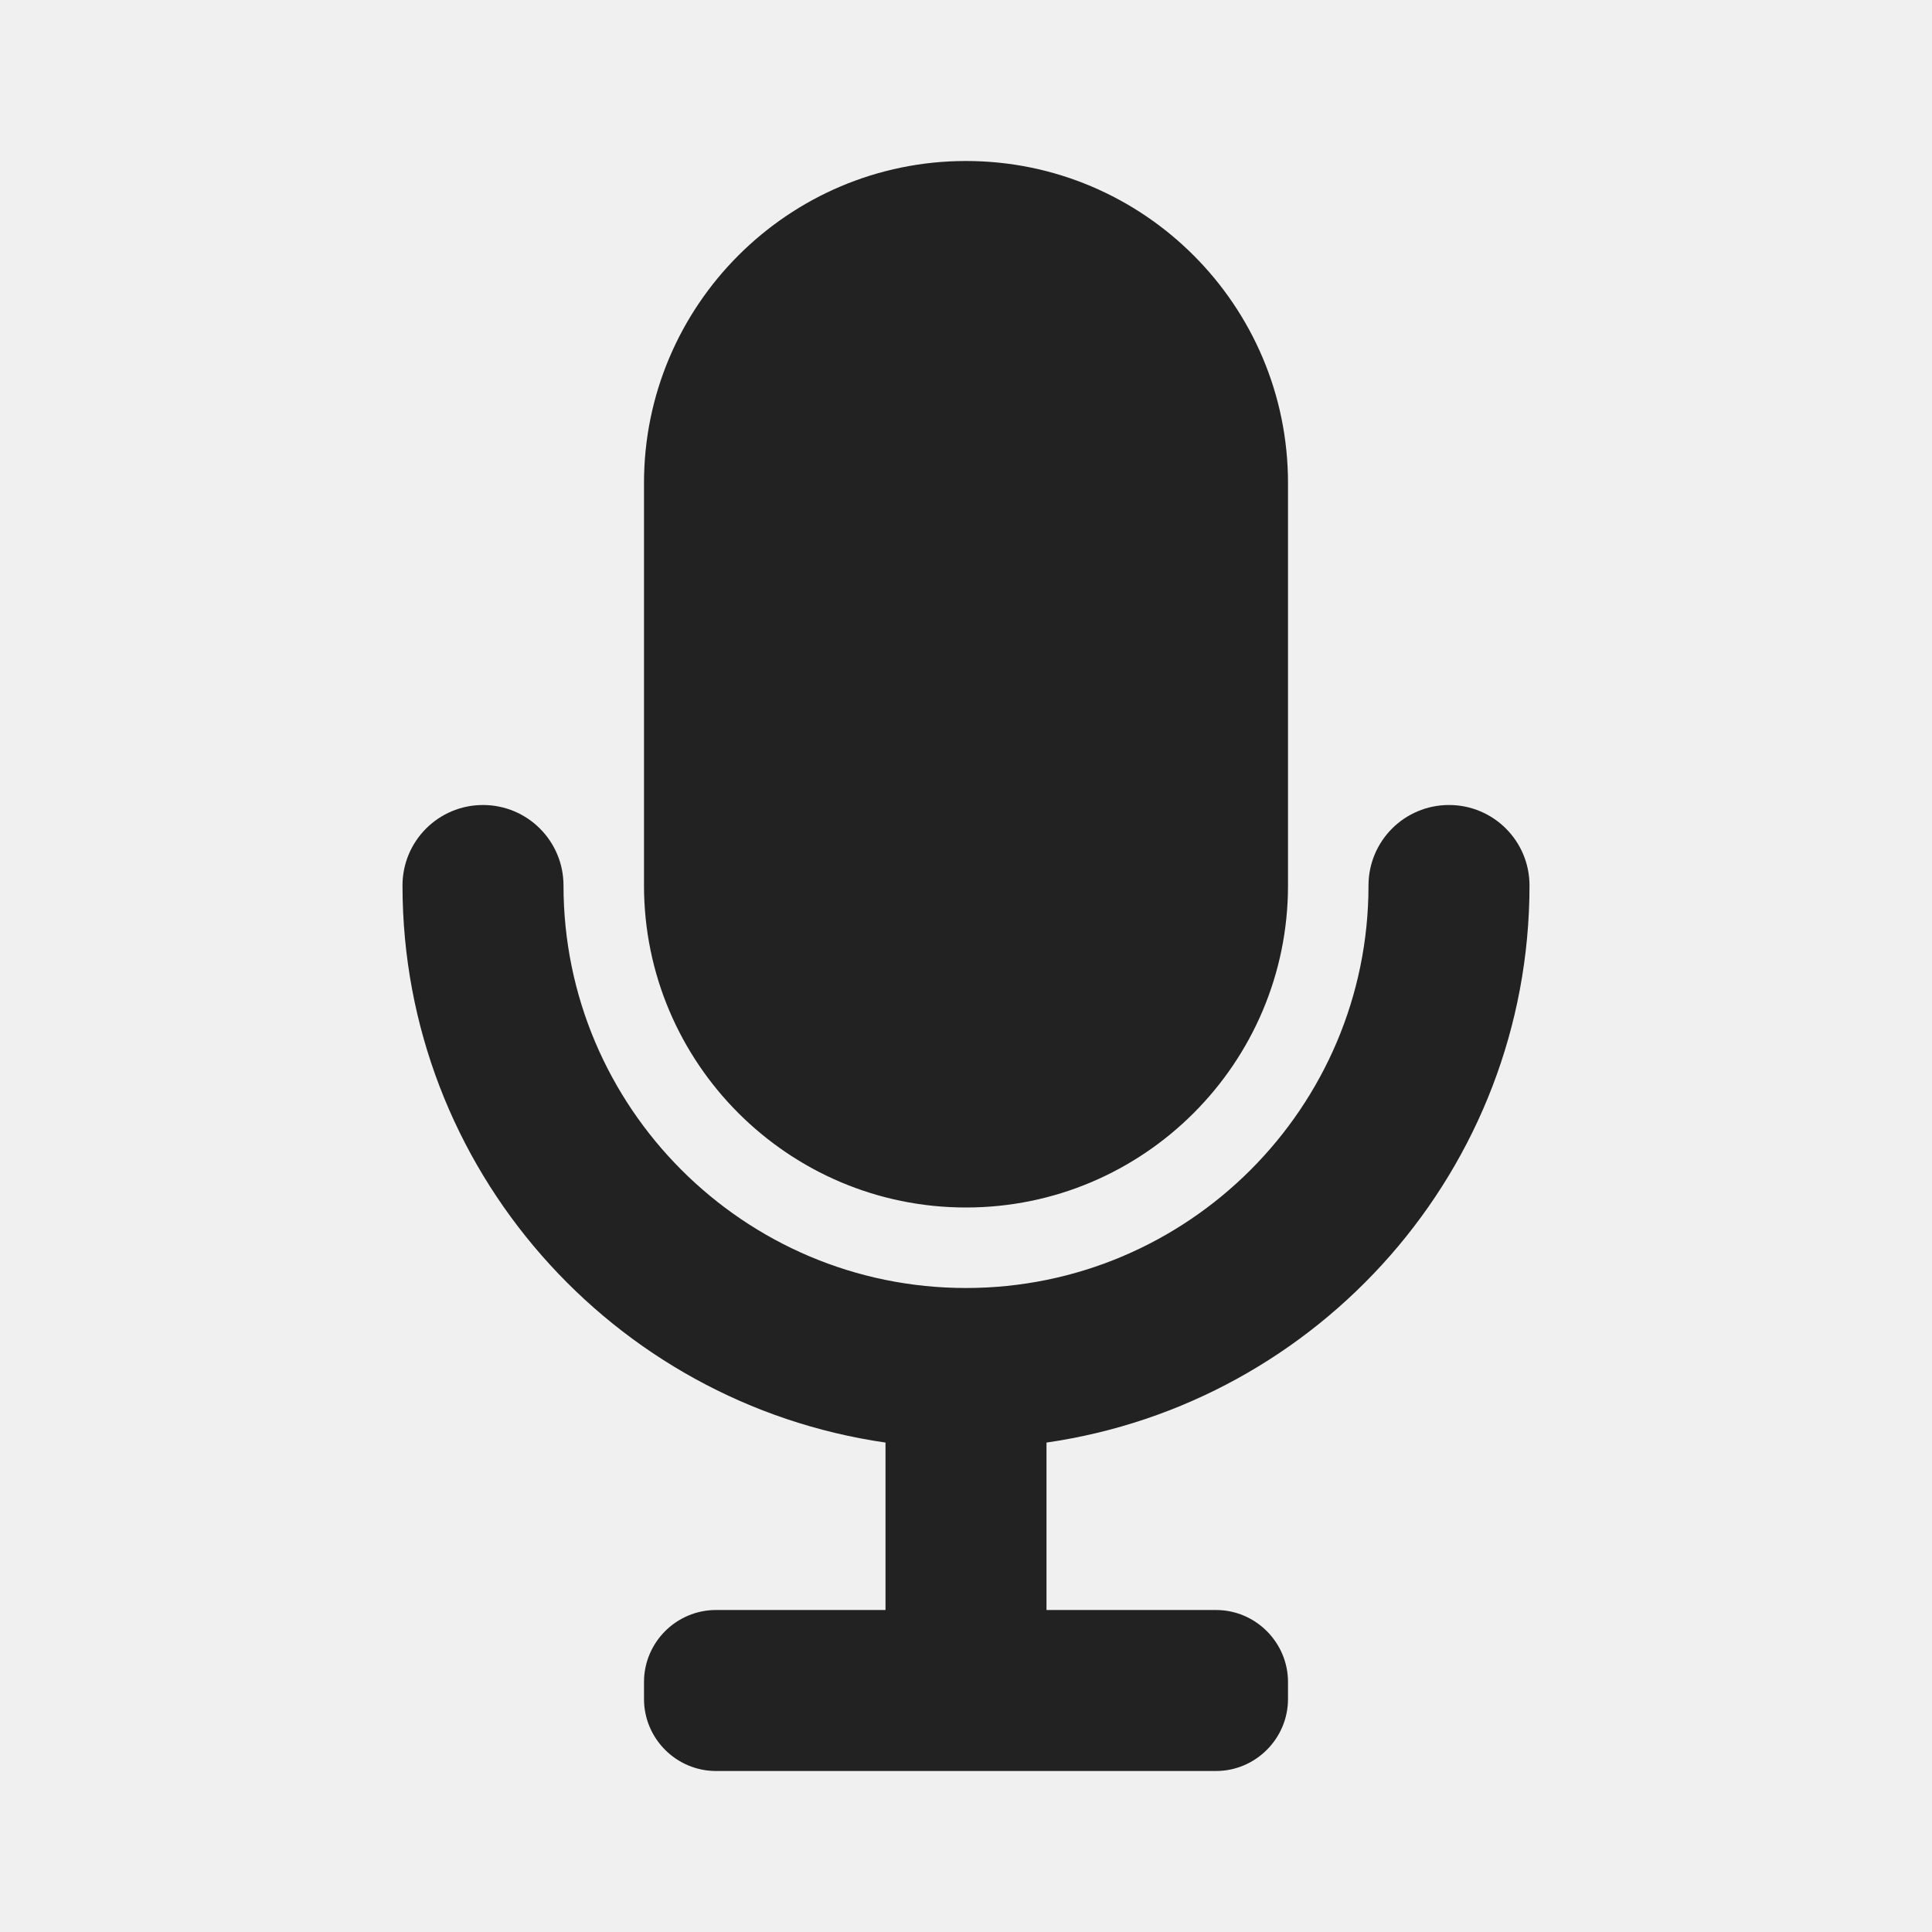
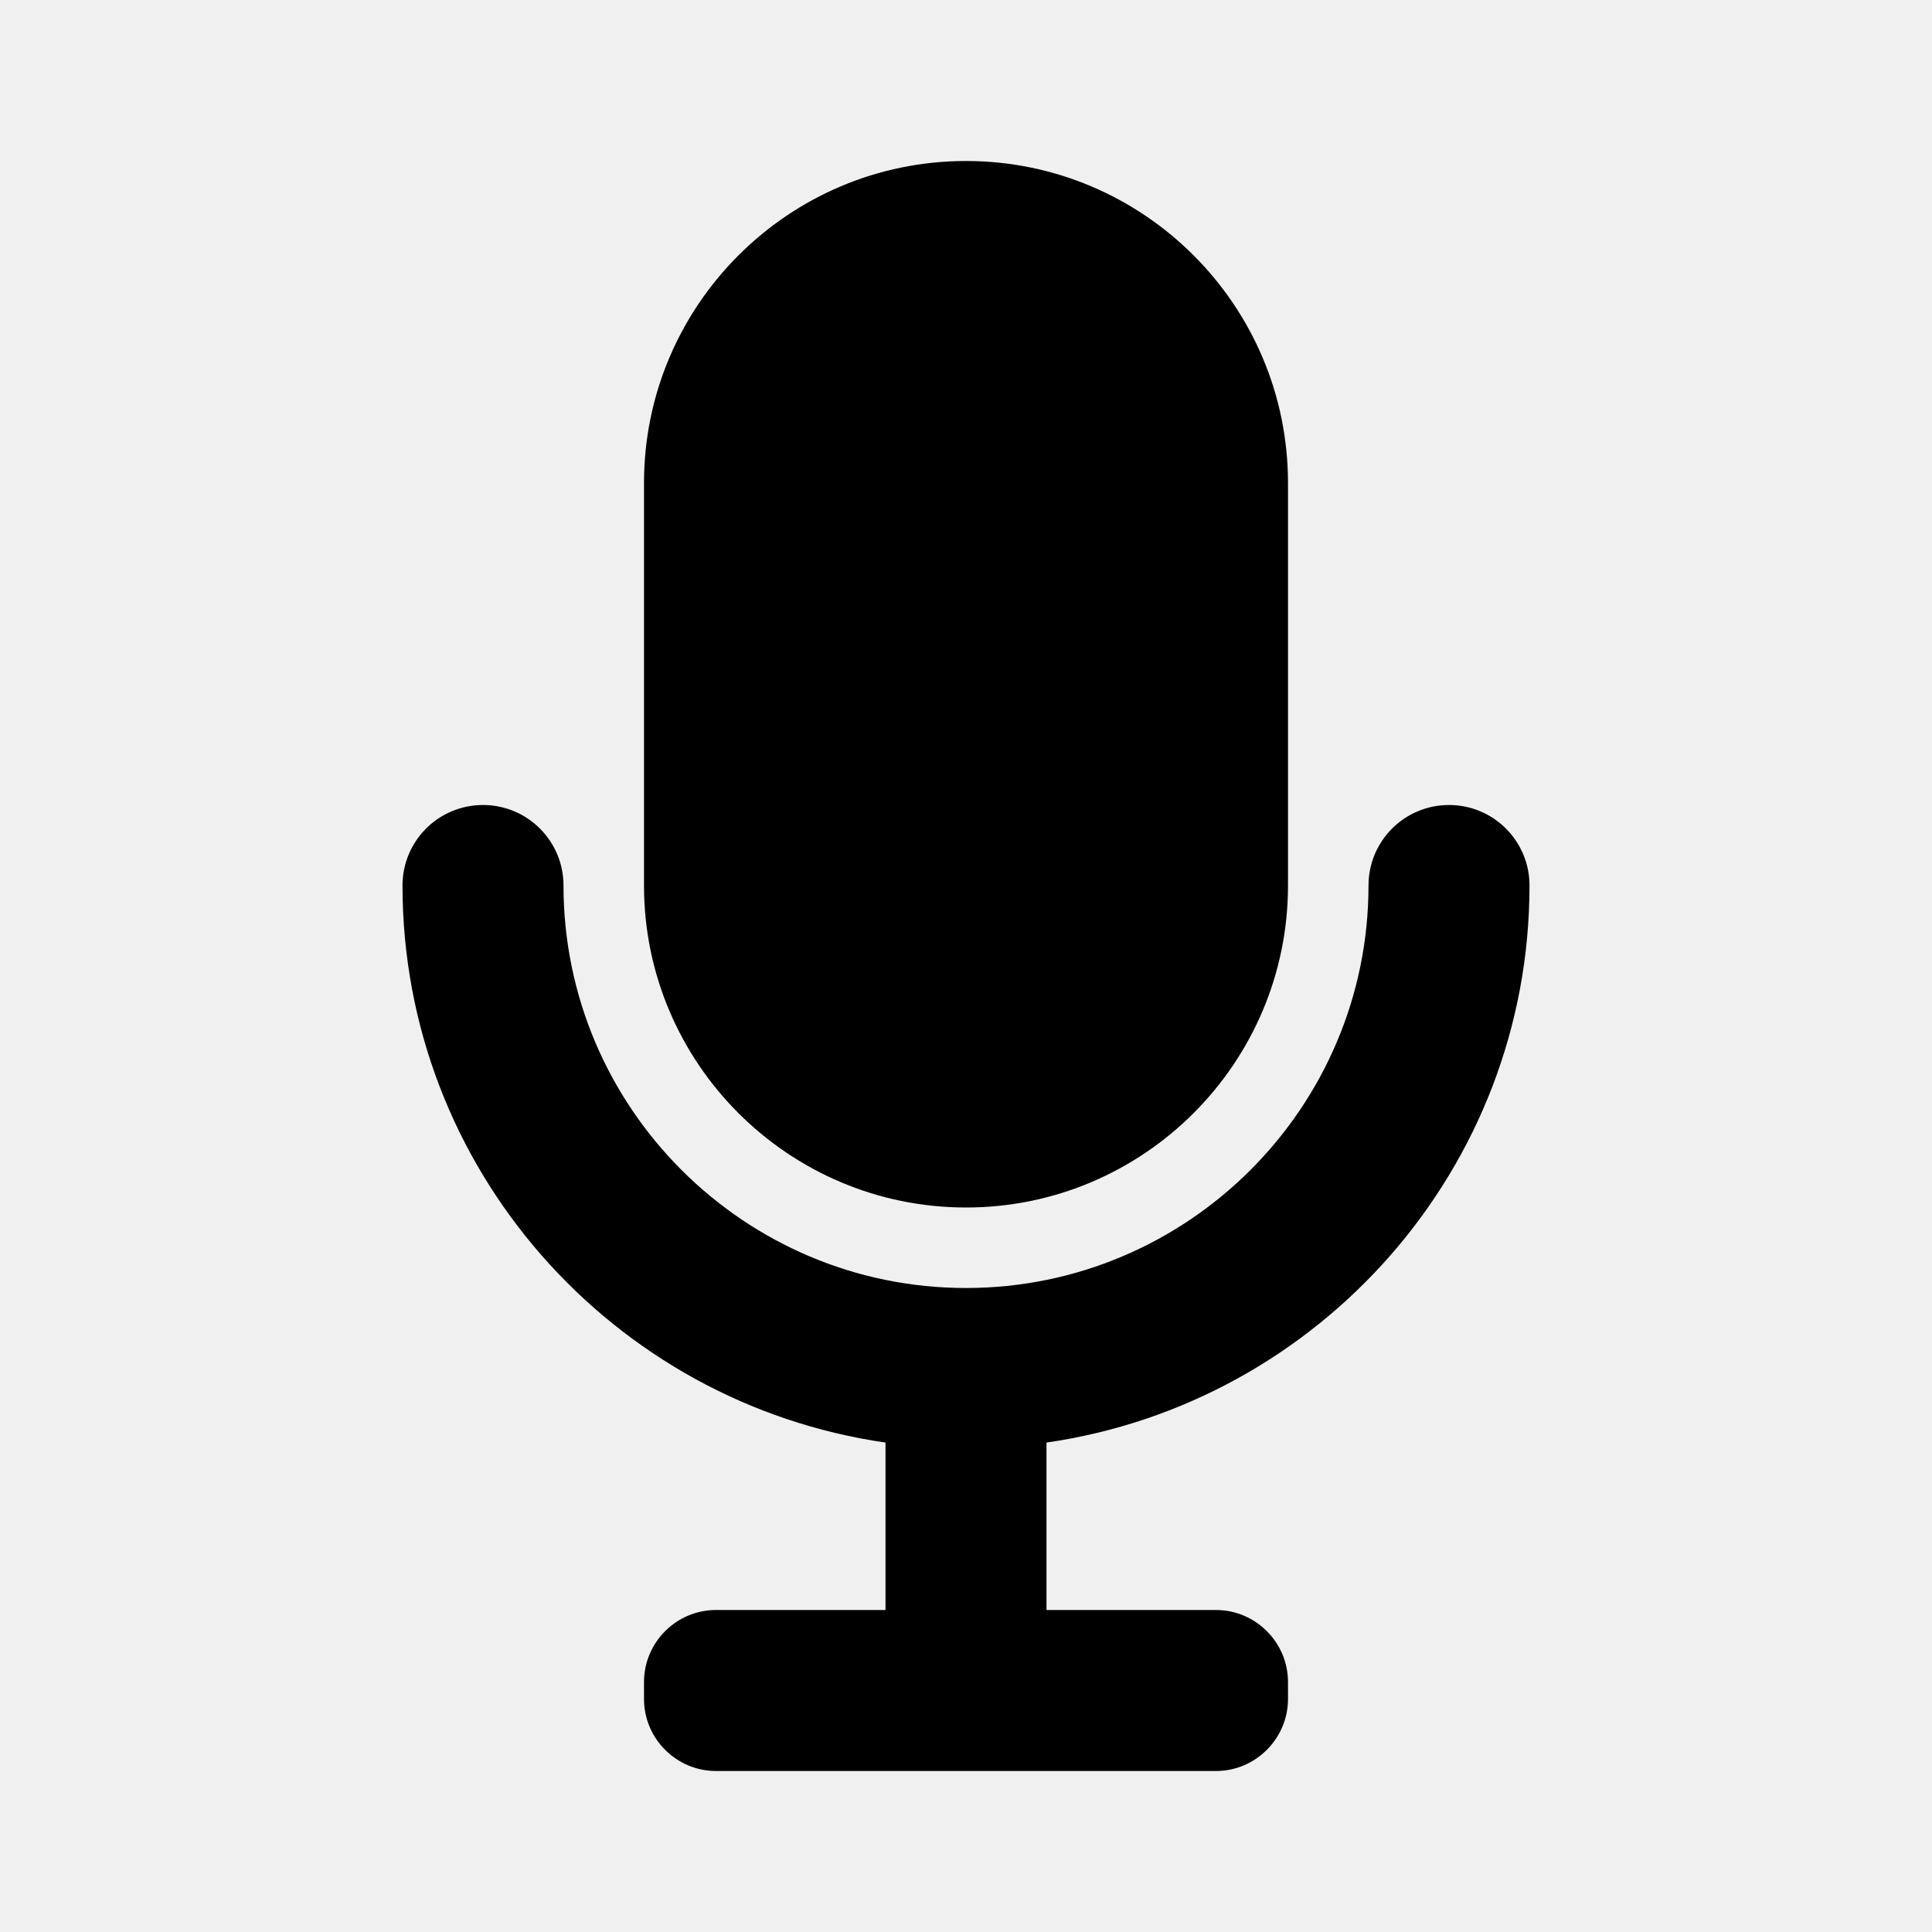
<svg xmlns="http://www.w3.org/2000/svg" width="18" height="18" viewBox="0 0 18 18" fill="none">
-   <path fill-rule="evenodd" clip-rule="evenodd" d="M12 8.25C12 9.905 10.655 11.25 9 11.25C7.346 11.25 6 9.905 6 8.25V4.5C6 2.845 7.346 1.5 9 1.5C10.655 1.5 12 2.845 12 4.5V8.25ZM13.5 7.5C13.915 7.5 14.25 7.836 14.25 8.25C14.25 10.89 12.29 13.074 9.75 13.44V15H11.329C11.698 15 12 15.302 12 15.671V15.829C12 16.198 11.698 16.5 11.329 16.5H6.671C6.301 16.5 6 16.198 6 15.829V15.671C6 15.302 6.301 15 6.671 15H8.25V13.44C5.71 13.074 3.75 10.89 3.75 8.25C3.75 7.836 4.085 7.5 4.5 7.5C4.915 7.5 5.25 7.836 5.25 8.25C5.25 10.318 6.932 12 9 12C11.068 12 12.75 10.318 12.75 8.25C12.75 7.836 13.085 7.5 13.5 7.5Z" fill="#222222" />
+   <path fill-rule="evenodd" clip-rule="evenodd" d="M12 8.25C12 9.905 10.655 11.25 9 11.25C7.346 11.25 6 9.905 6 8.25V4.5C6 2.845 7.346 1.5 9 1.5C10.655 1.5 12 2.845 12 4.5V8.25ZM13.5 7.5C13.915 7.5 14.25 7.836 14.25 8.25C14.25 10.89 12.29 13.074 9.75 13.44V15H11.329C11.698 15 12 15.302 12 15.671V15.829C12 16.198 11.698 16.5 11.329 16.5H6.671C6.301 16.5 6 16.198 6 15.829V15.671C6 15.302 6.301 15 6.671 15H8.25V13.44C5.71 13.074 3.75 10.89 3.75 8.25C3.75 7.836 4.085 7.5 4.5 7.5C4.915 7.5 5.25 7.836 5.25 8.25C5.25 10.318 6.932 12 9 12C11.068 12 12.75 10.318 12.75 8.25C12.75 7.836 13.085 7.5 13.5 7.5Z" fill="currentColor" />
  <mask id="mask0" mask-type="alpha" maskUnits="userSpaceOnUse" x="3" y="1" width="12" height="16">
    <path fill-rule="evenodd" clip-rule="evenodd" d="M12 8.25C12 9.905 10.655 11.25 9 11.25C7.346 11.25 6 9.905 6 8.25V4.5C6 2.845 7.346 1.5 9 1.5C10.655 1.5 12 2.845 12 4.5V8.25ZM13.5 7.5C13.915 7.5 14.25 7.836 14.25 8.25C14.25 10.89 12.29 13.074 9.75 13.44V15H11.329C11.698 15 12 15.302 12 15.671V15.829C12 16.198 11.698 16.5 11.329 16.5H6.671C6.301 16.5 6 16.198 6 15.829V15.671C6 15.302 6.301 15 6.671 15H8.25V13.44C5.71 13.074 3.75 10.89 3.75 8.25C3.75 7.836 4.085 7.5 4.5 7.5C4.915 7.5 5.25 7.836 5.25 8.25C5.25 10.318 6.932 12 9 12C11.068 12 12.75 10.318 12.75 8.25C12.75 7.836 13.085 7.5 13.5 7.5Z" fill="white" />
  </mask>
  <g mask="url(#mask0)">
</g>
</svg>
